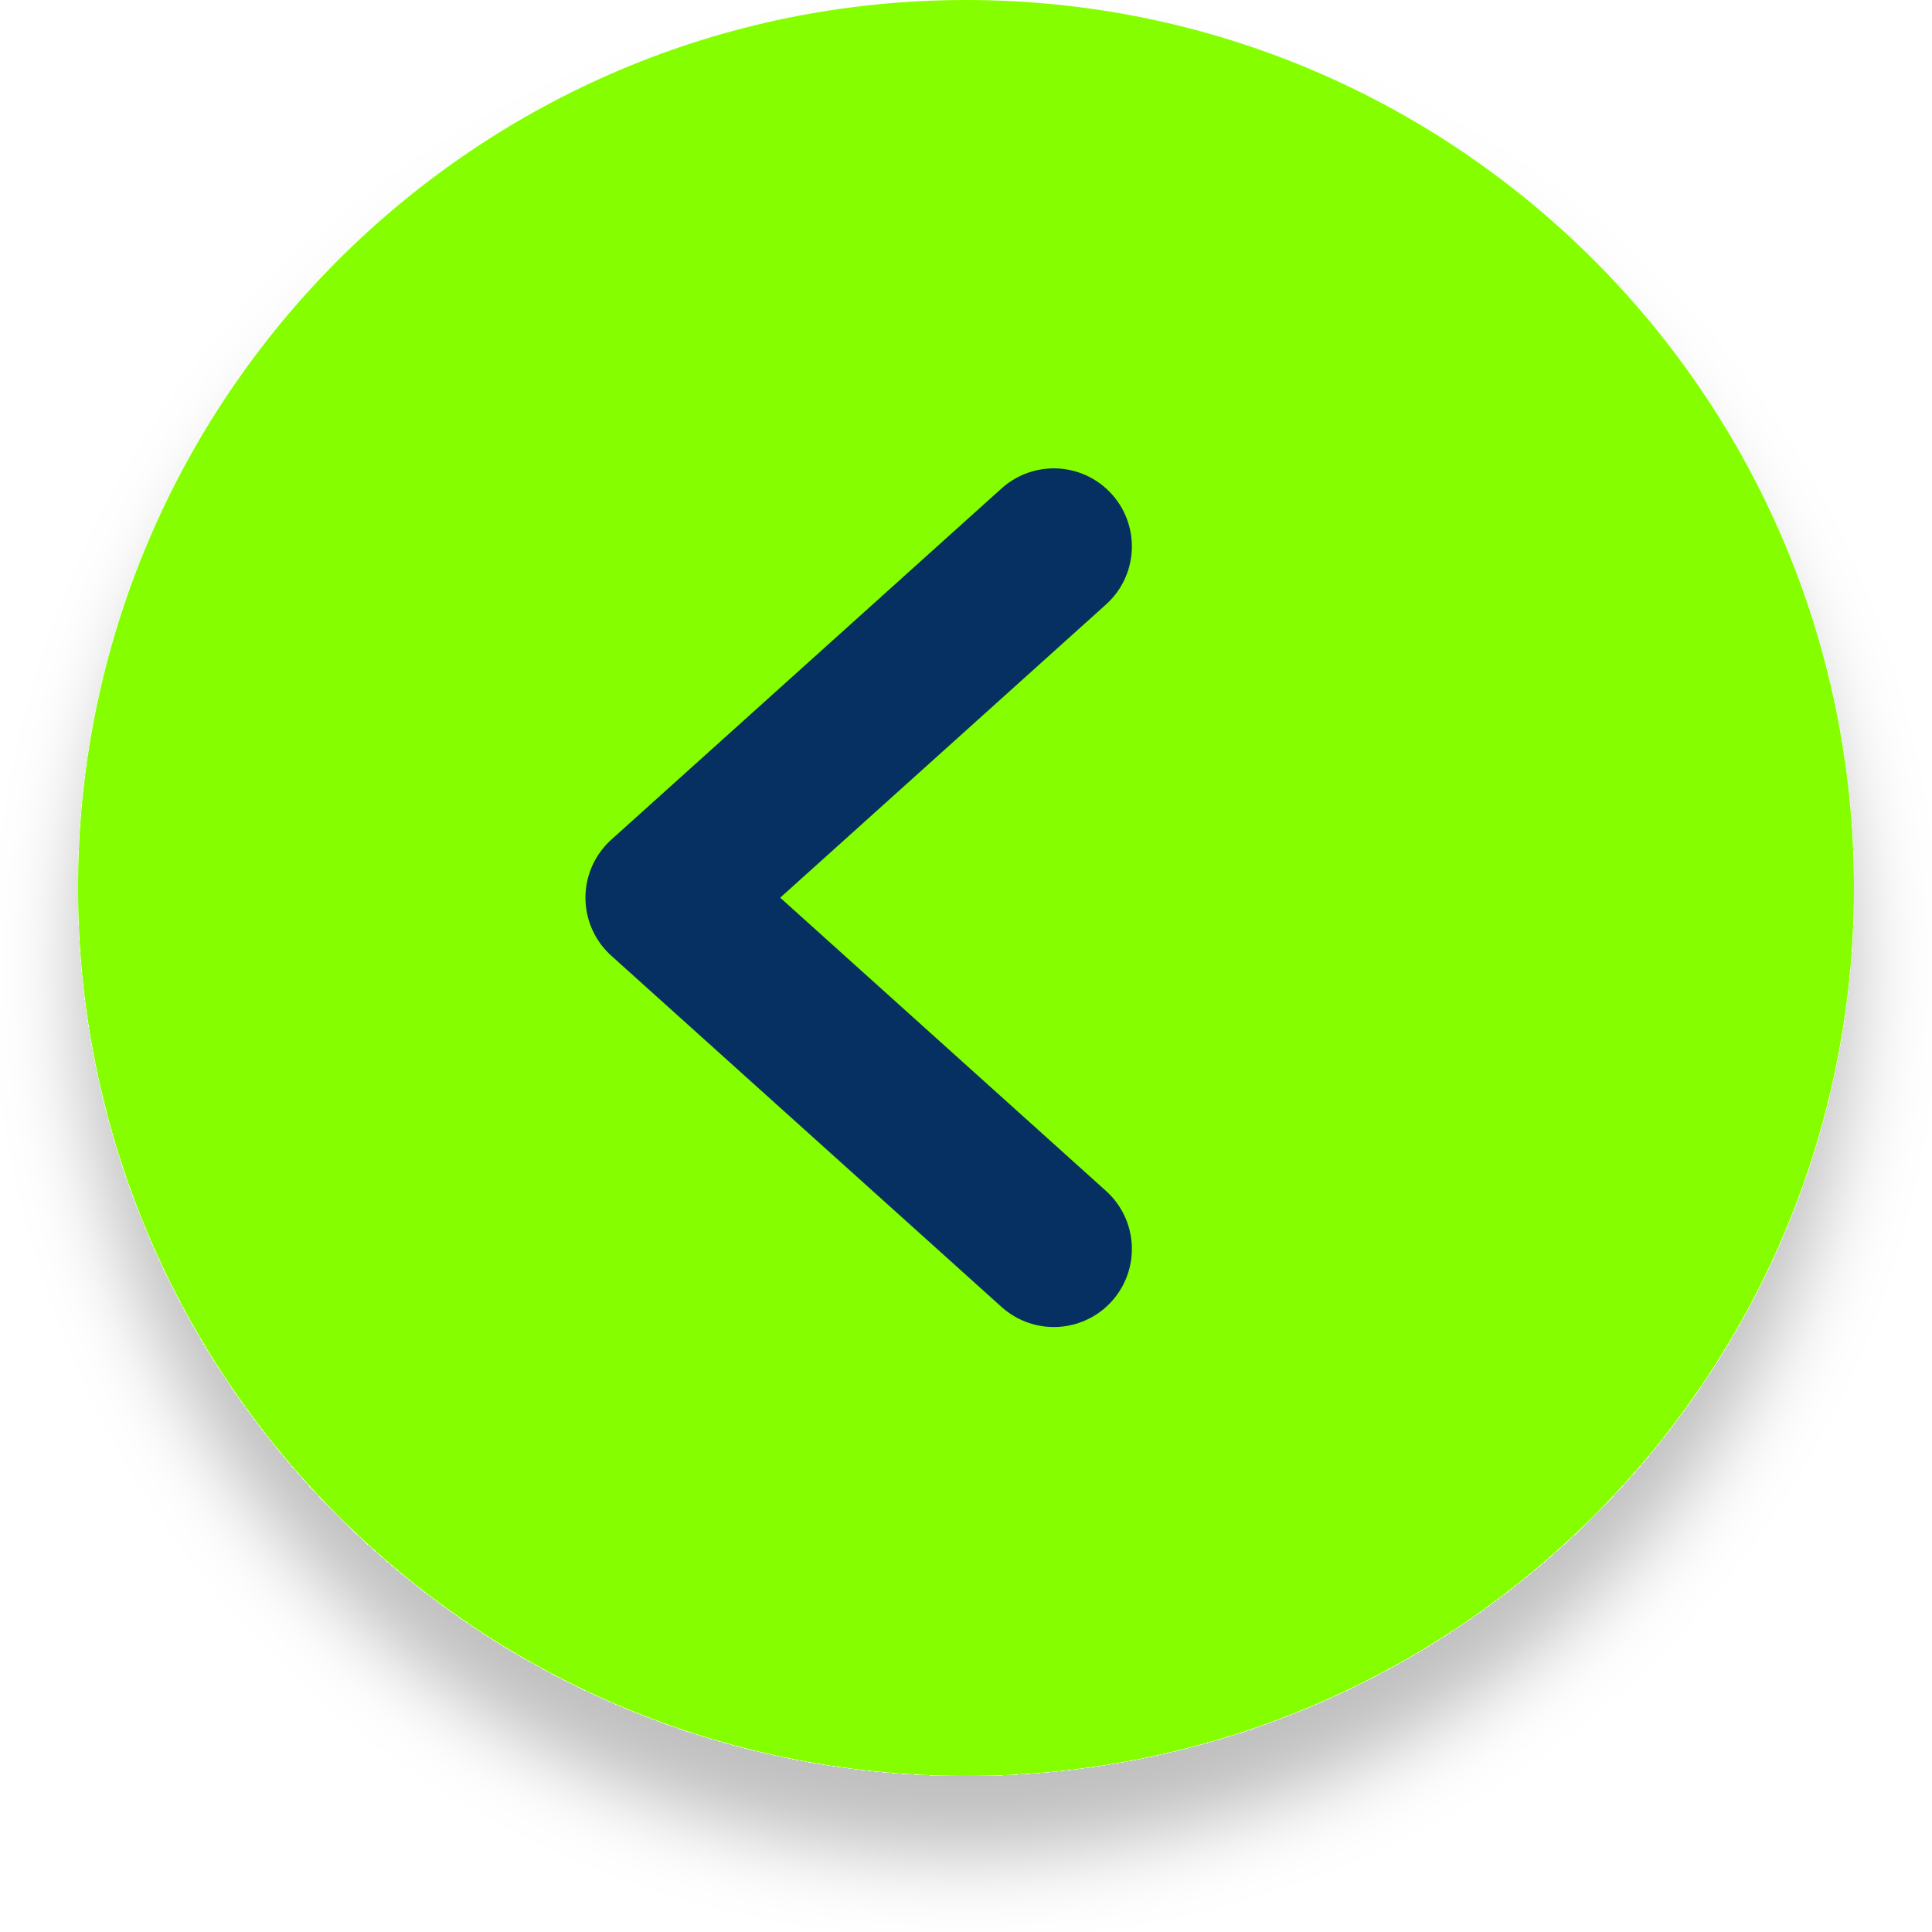
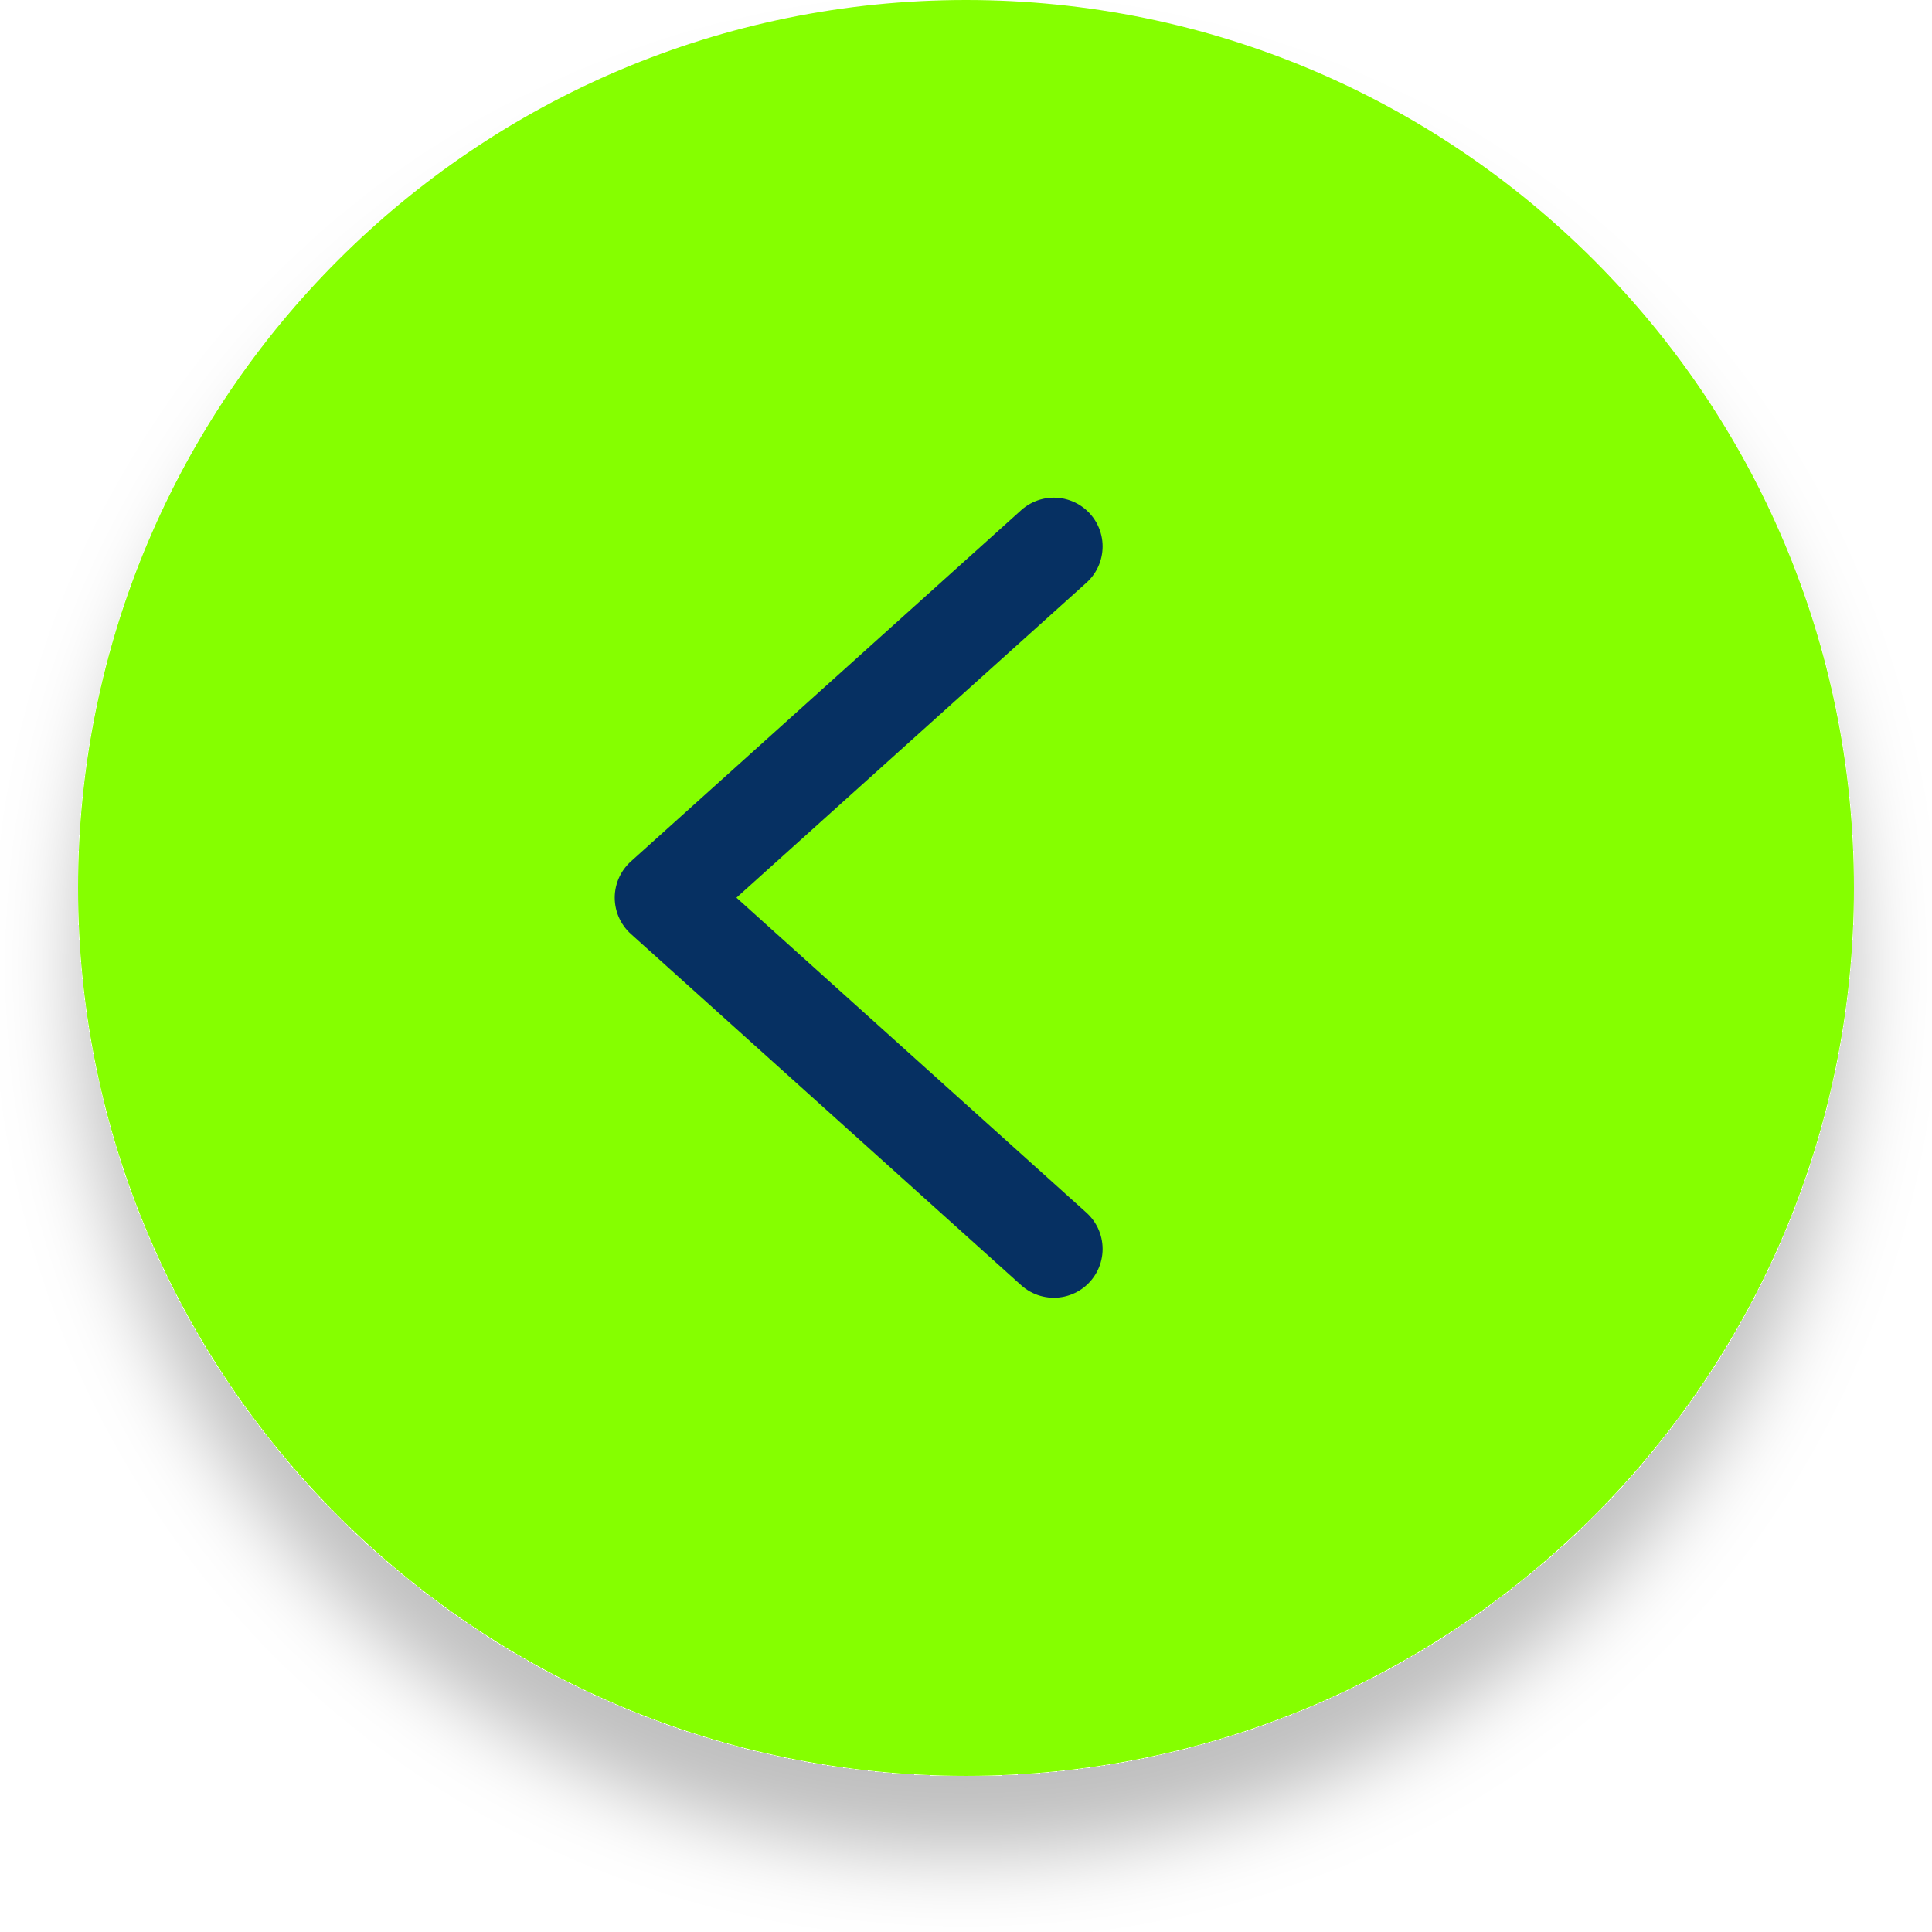
<svg xmlns="http://www.w3.org/2000/svg" width="99" height="99" viewBox="0 0 99 99" fill="none">
  <g filter="url(#filter0_d_401_7643)">
    <circle cx="49.5" cy="45.5" r="45.5" fill="#85FF00" />
-     <path d="M54 28L34 46L54 64" stroke="#063062" stroke-width="8" stroke-linecap="round" stroke-linejoin="round" />
+     <path d="M54 28L34 46L54 64" stroke="#063062" stroke-width="5" stroke-linecap="round" stroke-linejoin="round" />
  </g>
  <defs>
    <filter id="filter0_d_401_7643" x="0" y="0" width="99" height="99" filterUnits="userSpaceOnUse" color-interpolation-filters="sRGB">
      <feFlood flood-opacity="0" result="BackgroundImageFix" />
      <feColorMatrix in="SourceAlpha" type="matrix" values="0 0 0 0 0 0 0 0 0 0 0 0 0 0 0 0 0 0 127 0" result="hardAlpha" />
      <feOffset dy="4" />
      <feGaussianBlur stdDeviation="2" />
      <feComposite in2="hardAlpha" operator="out" />
      <feColorMatrix type="matrix" values="0 0 0 0 0 0 0 0 0 0 0 0 0 0 0 0 0 0 0.25 0" />
      <feBlend mode="normal" in2="BackgroundImageFix" result="effect1_dropShadow_401_7643" />
      <feBlend mode="normal" in="SourceGraphic" in2="effect1_dropShadow_401_7643" result="shape" />
    </filter>
  </defs>
</svg>
